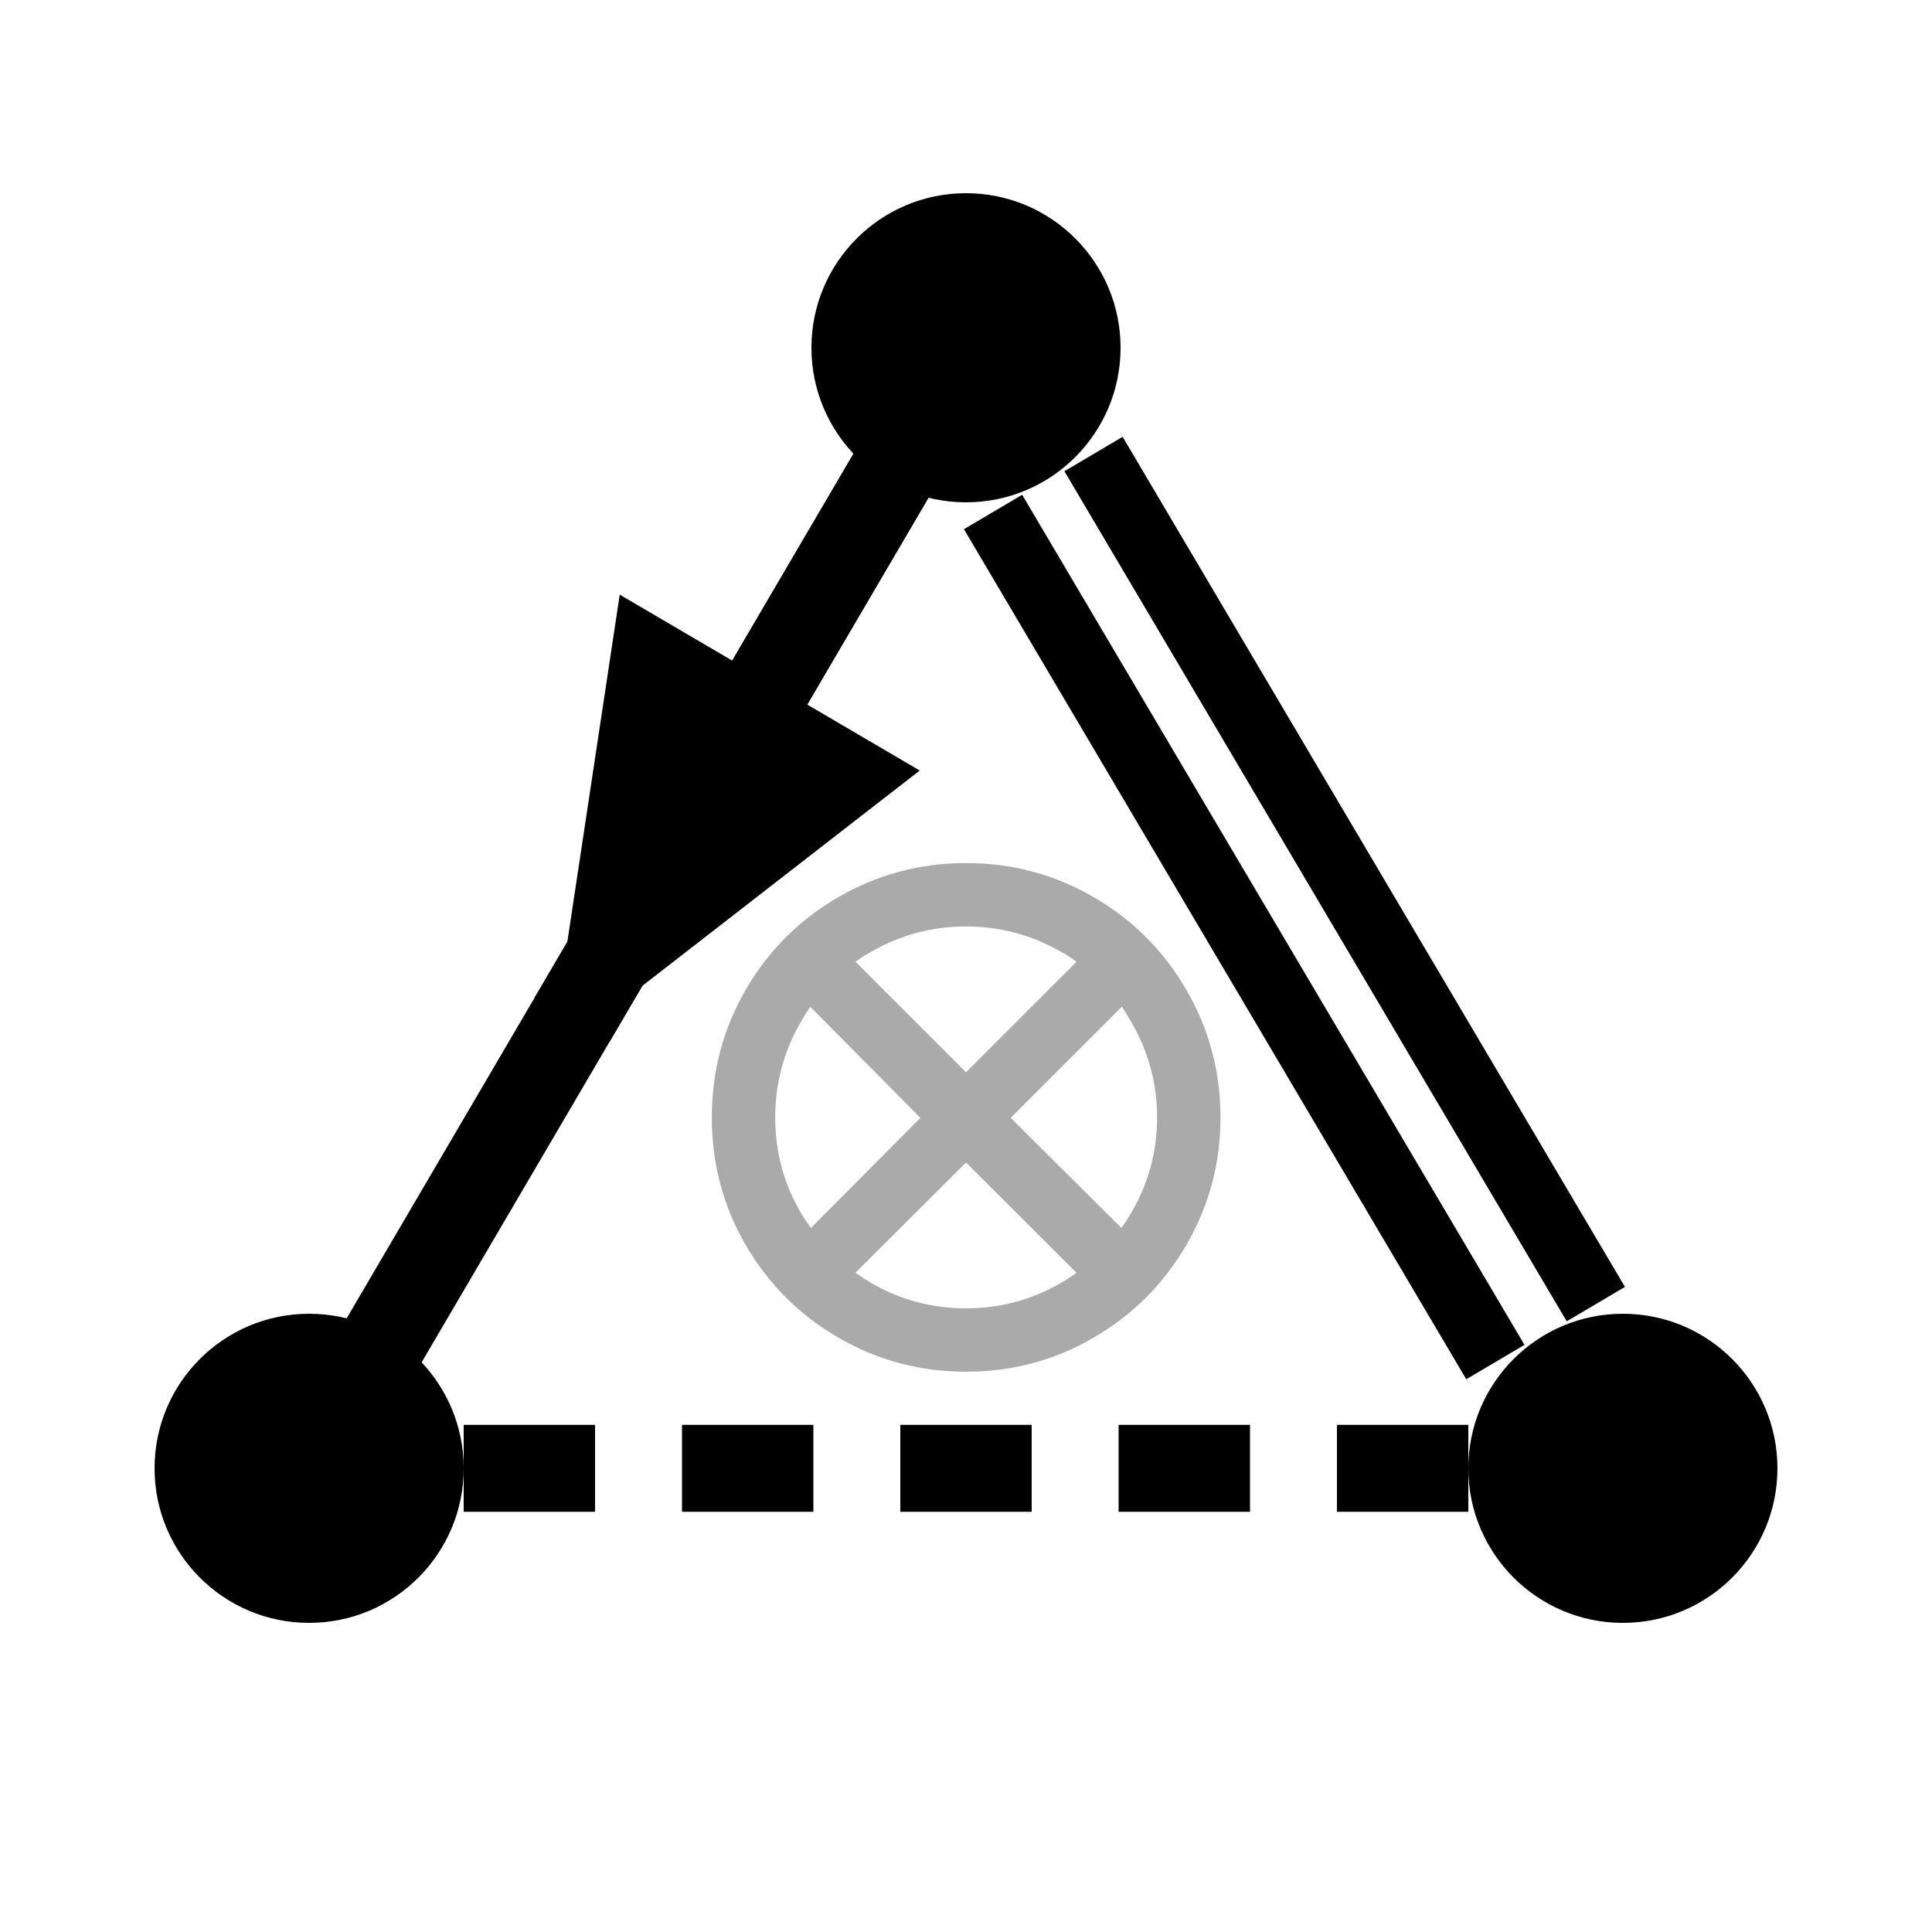
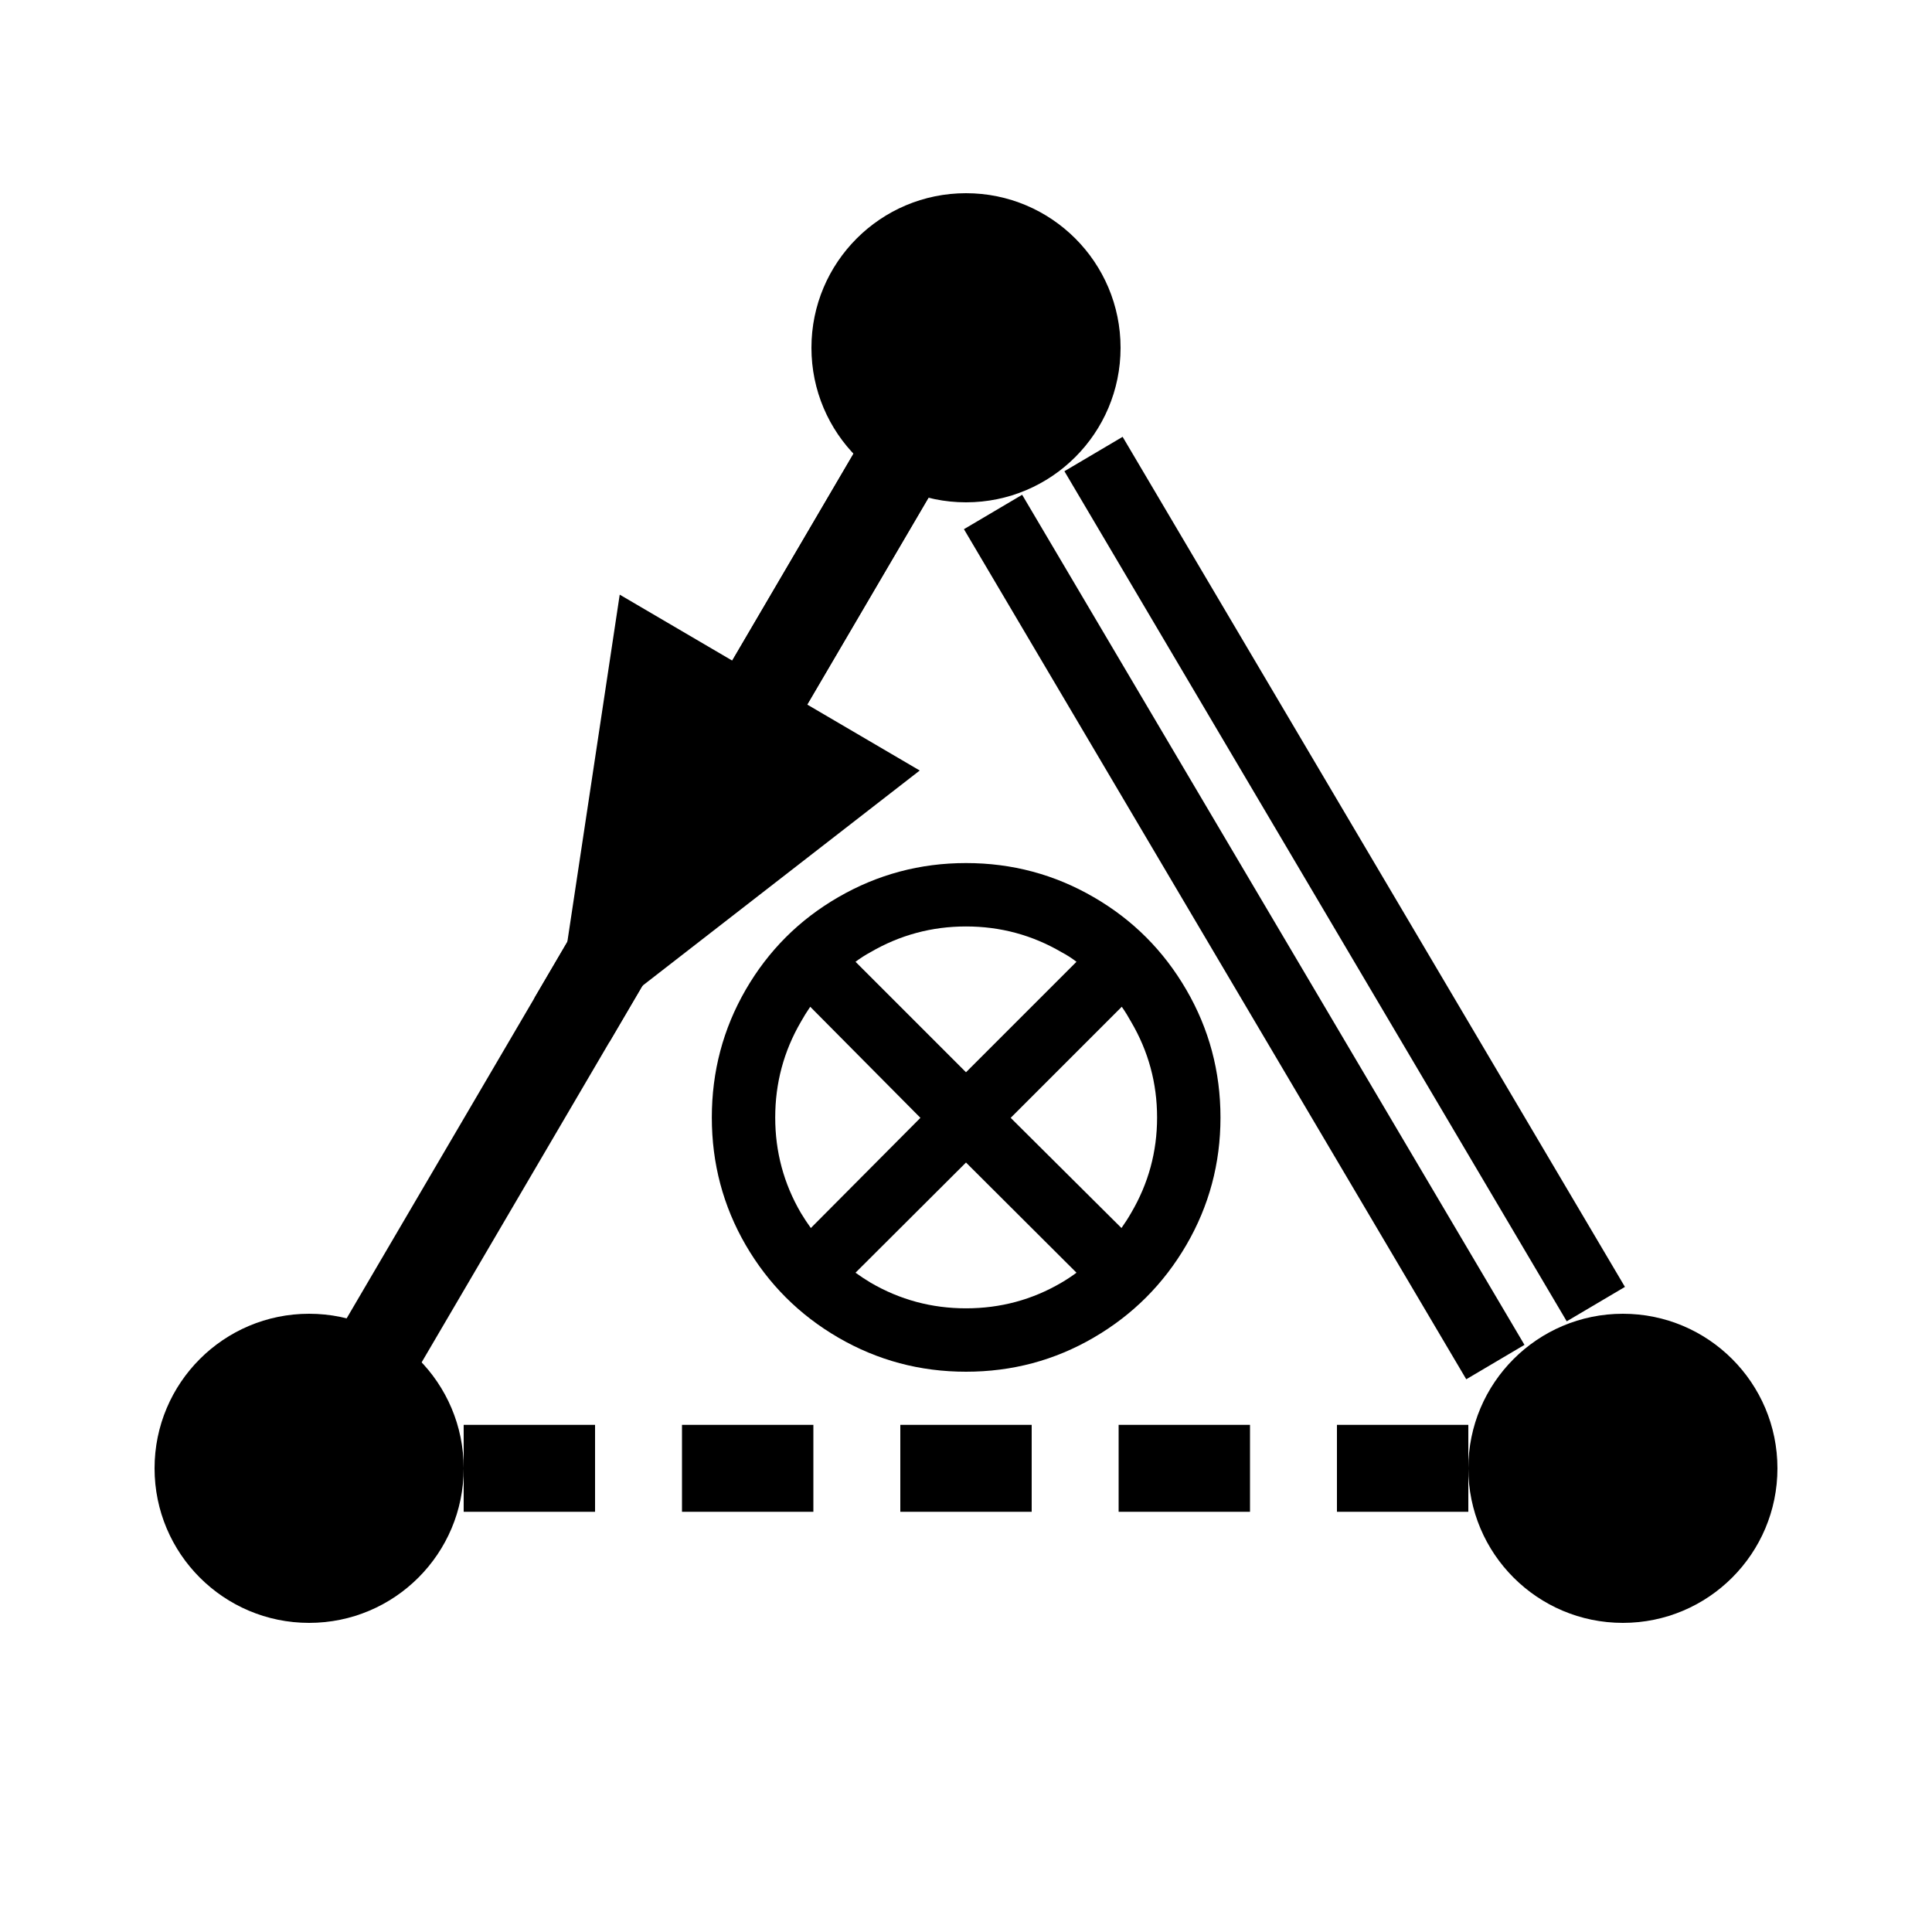
<svg xmlns="http://www.w3.org/2000/svg" width="512" height="512" viewBox="0 0 100 100">
  <defs>
    <marker id="arrow" markerWidth="5" markerHeight="4" refX="4.5" refY="2" orient="auto" markerUnits="strokeWidth">
      <path d="M0,0 L5,2 L0,4 Z" fill="black" />
    </marker>
  </defs>
-   <text x="50" y="71" text-anchor="middle" font-size="42" font-family="Georgia, 'Times New Roman', serif" fill="#aaaaaa">⊗</text>
+   <text x="50" y="71" text-anchor="middle" font-size="42" font-family="Georgia, 'Times New Roman', serif" fill="black">⊗</text>
  <line x1="50" y1="18" x2="16" y2="76" stroke="black" stroke-width="4.5" />
  <line x1="50" y1="18" x2="29.6" y2="52.8" stroke="black" stroke-width="4.5" marker-end="url(#arrow)" />
  <line x1="51.4" y1="26.5" x2="77.4" y2="70.5" stroke="black" stroke-width="3.5" />
  <line x1="56.6" y1="23.5" x2="82.6" y2="67.5" stroke="black" stroke-width="3.5" />
  <line x1="76" y1="76" x2="24" y2="76" stroke="black" stroke-width="4.5" stroke-dasharray="6.8 4.5" />
  <circle cx="50" cy="18" r="8" fill="black" />
  <circle cx="84" cy="76" r="8" fill="black" />
  <circle cx="16" cy="76" r="8" fill="black" />
</svg>
